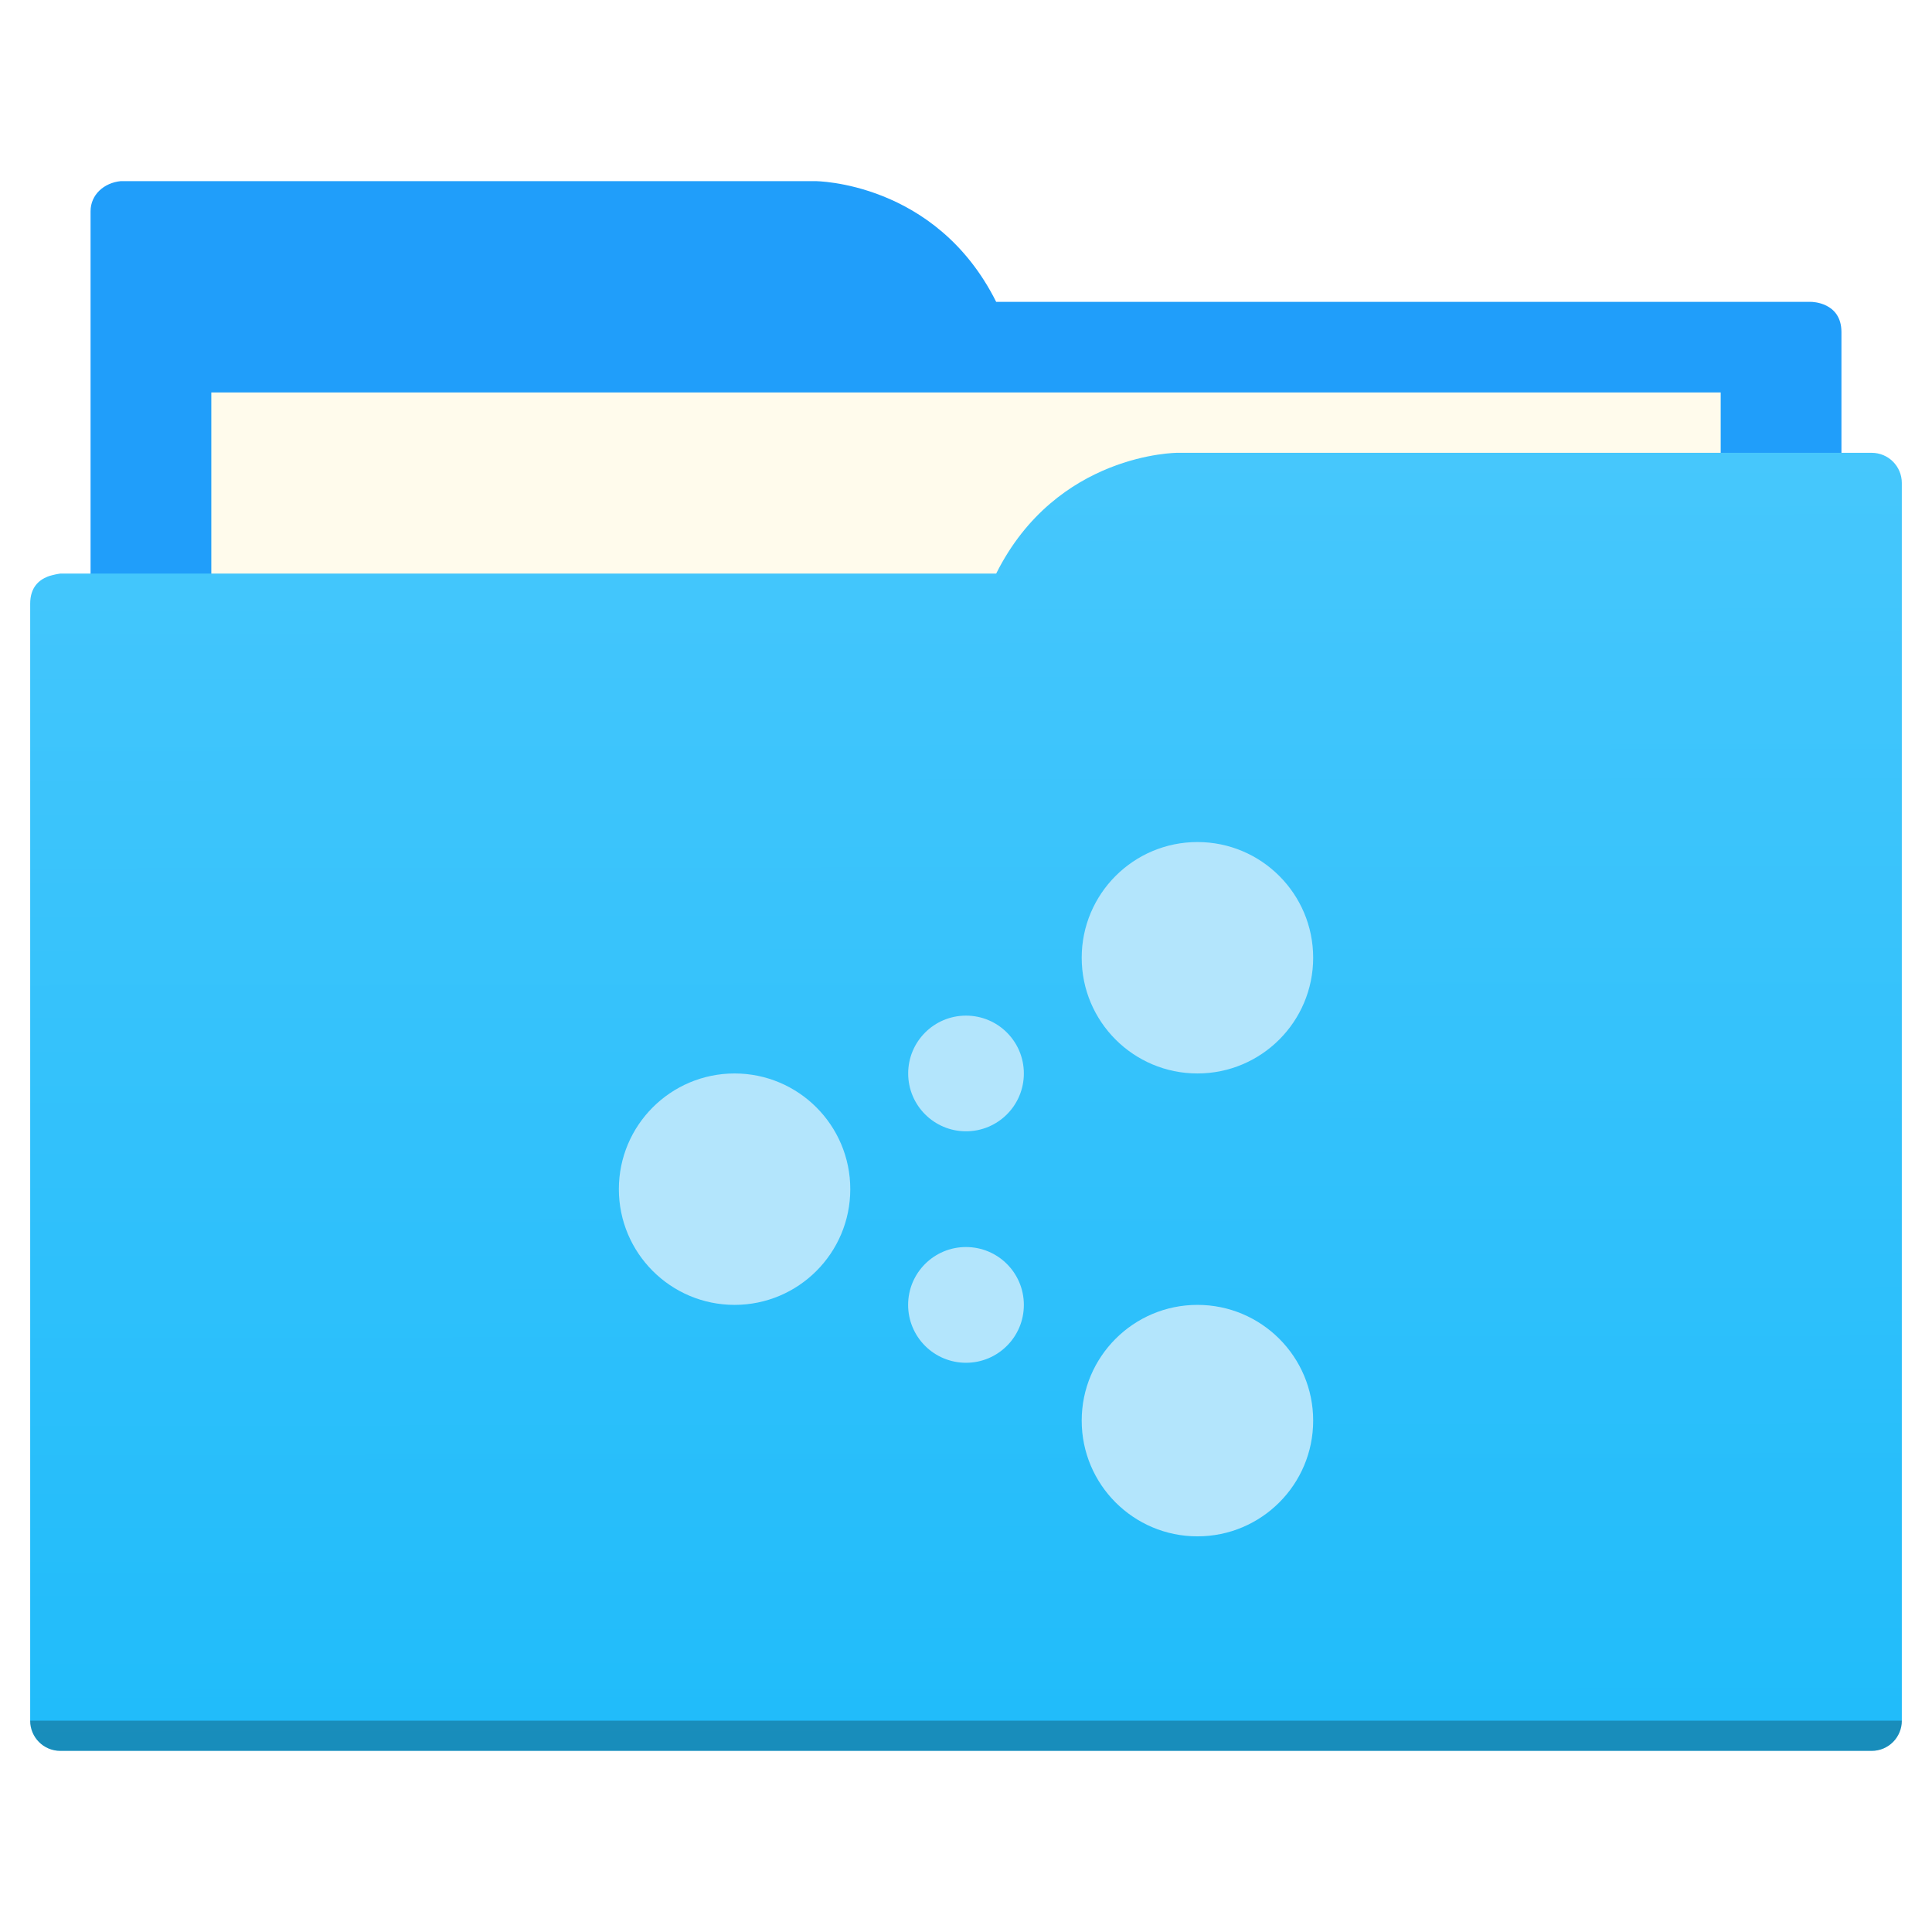
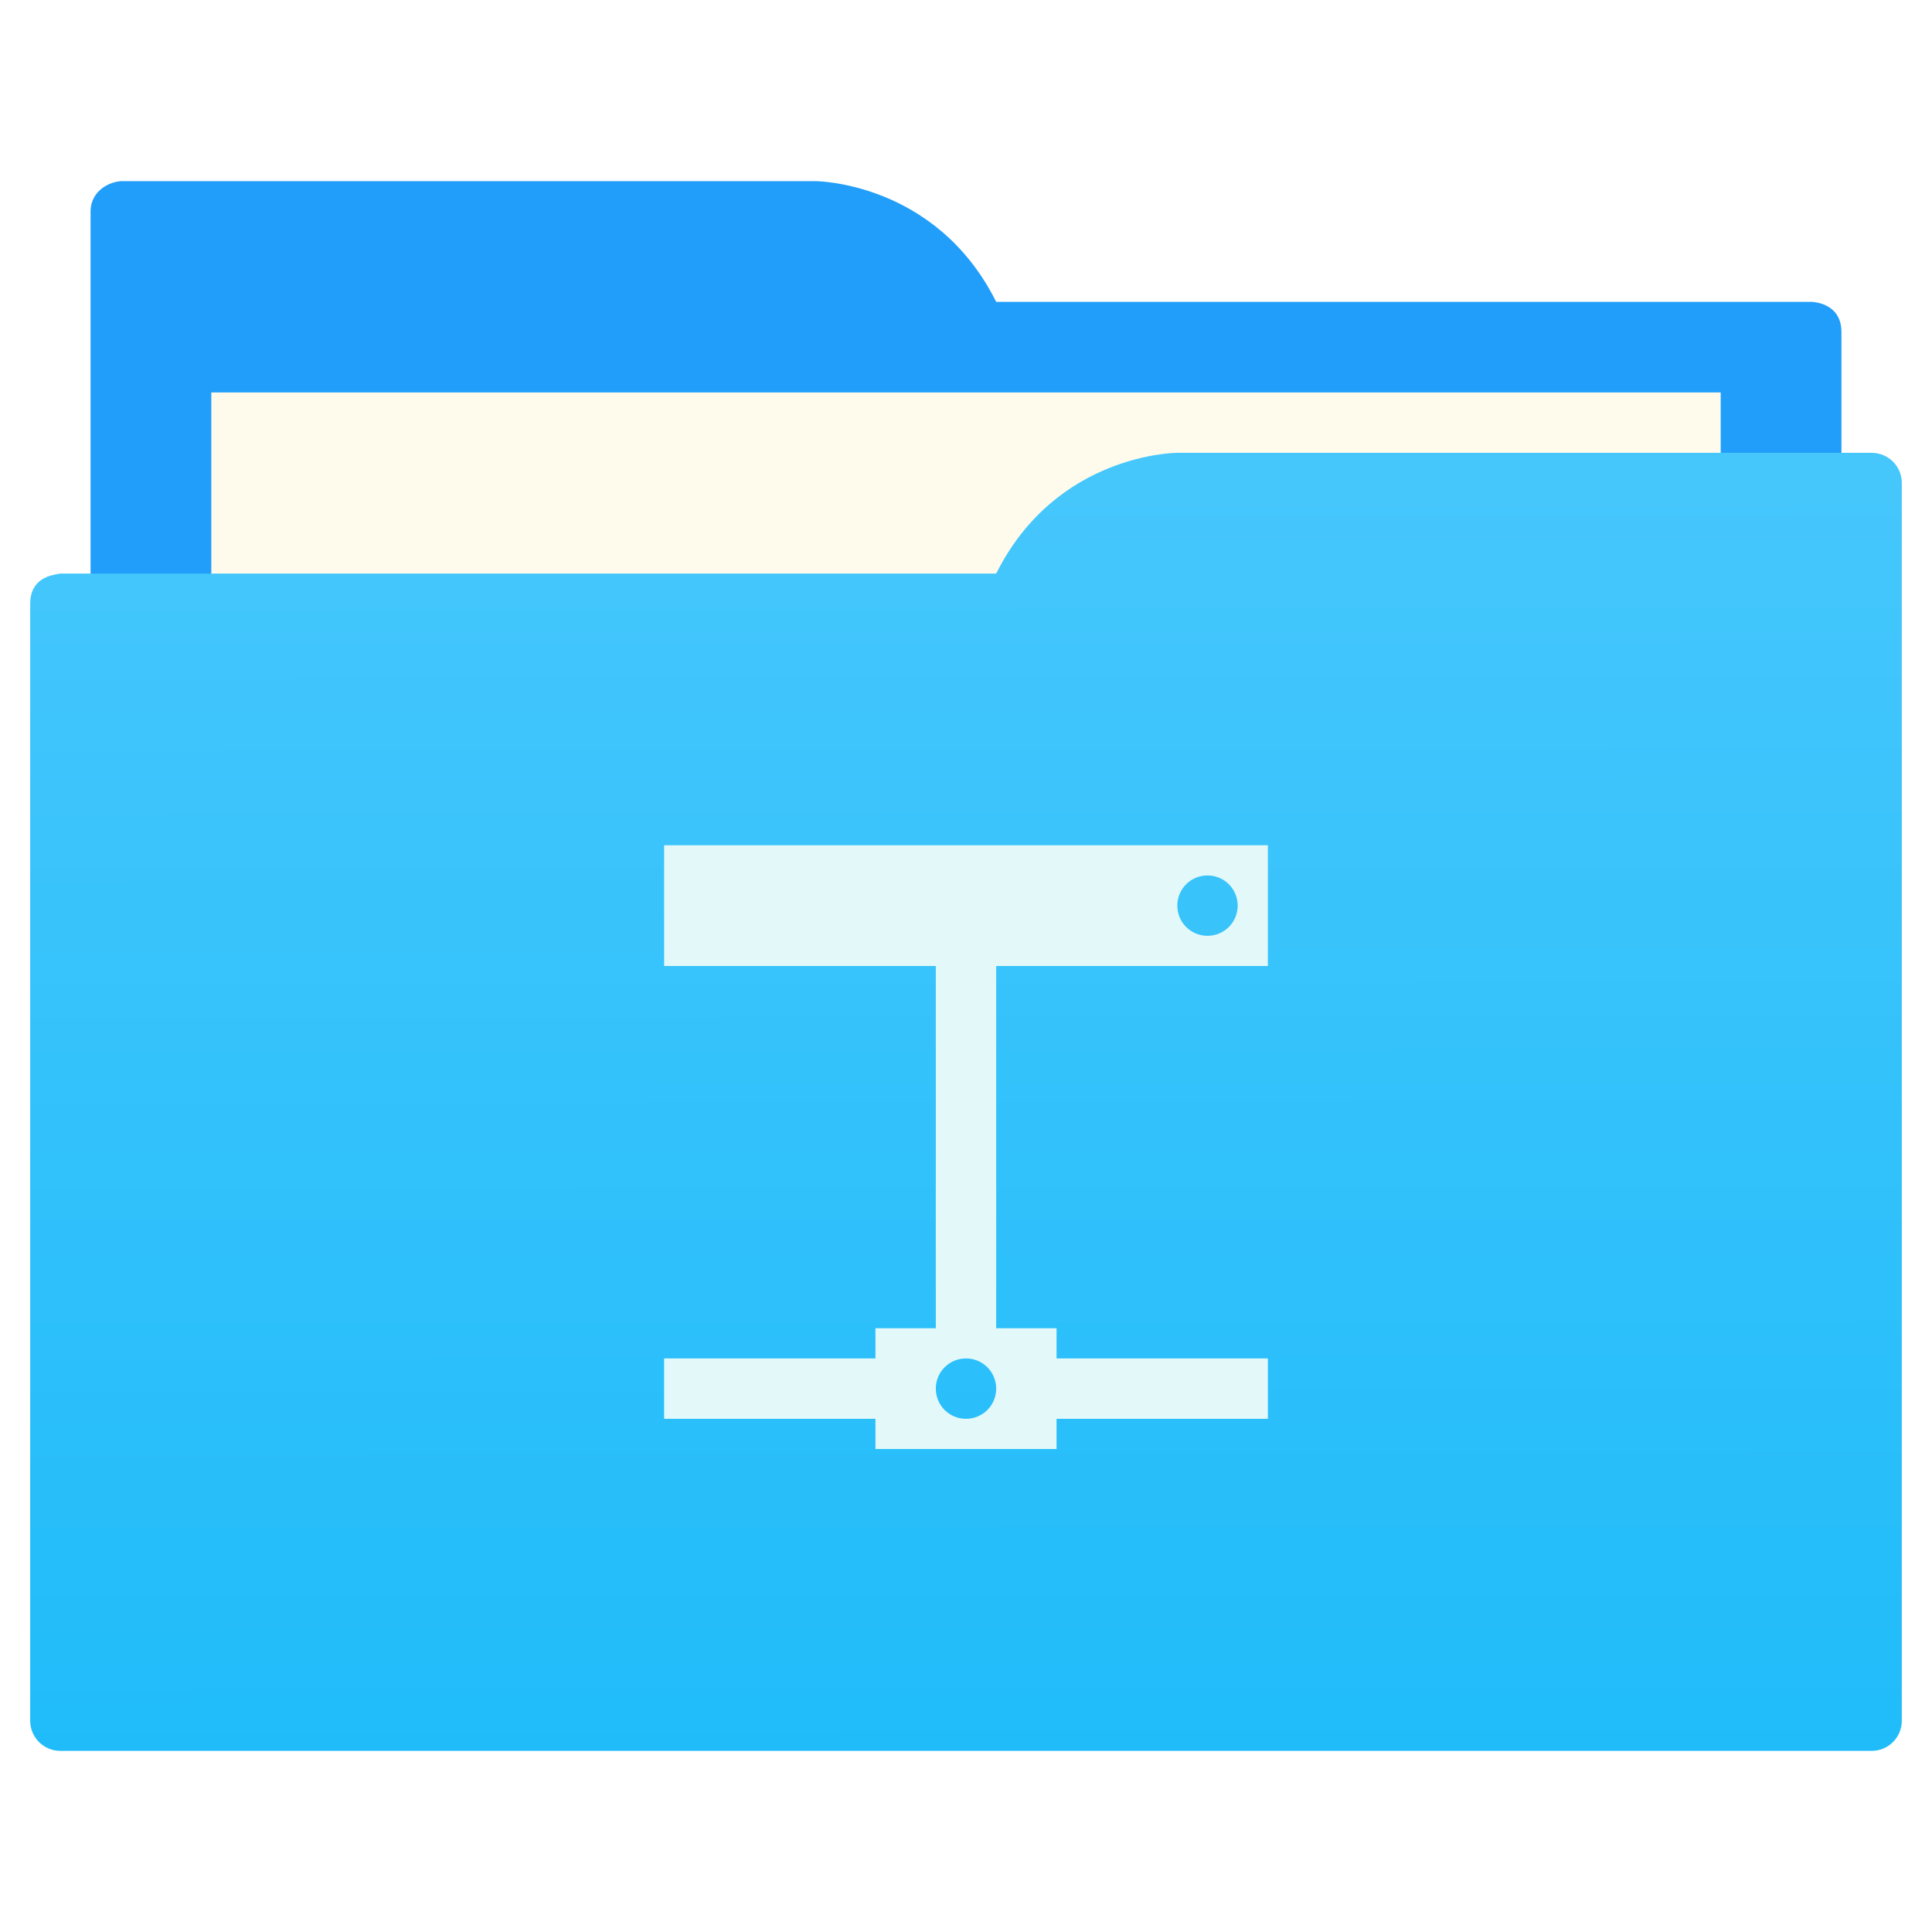
<svg xmlns="http://www.w3.org/2000/svg" xmlns:xlink="http://www.w3.org/1999/xlink" viewBox="0 0 64 64" version="1.1" id="svg5453" height="64" width="64">
  <defs id="defs5455">
    <linearGradient id="linearGradient831">
      <stop style="stop-color:#20bcfa;stop-opacity:1;" offset="0" id="stop827" />
      <stop style="stop-color:#46c7fc;stop-opacity:1" offset="1" id="stop829" />
    </linearGradient>
    <linearGradient xlink:href="#linearGradient831" id="linearGradient833" x1="32.01" y1="57.893" x2="31.962" y2="15.12" gradientUnits="userSpaceOnUse" gradientTransform="translate(0,-3.8146973e-6)" />
    <style id="current-color-scheme" type="text/css">
      .ColorScheme-Text {
        color:#4d4d4d;
      }
      </style>
+     <style type="text/css" id="current-color-scheme-3">
+       .ColorScheme-Text {
+         color:#4d4d4d;
+       }
+       </style>
  </defs>
  <path style="fill:#209efa;fill-opacity:1;fill-rule:evenodd;stroke:none;stroke-width:1px;stroke-linecap:butt;stroke-linejoin:miter;stroke-opacity:1" d="M 4,6 C 3.449,6.055 3,6.446 3,7 V 9 49 H 61 V 14 13 11 c 0,-1 -1,-1 -1,-1 H 58 37 33 C 31,6 27,6 27,6 H 5 Z" id="folderTab-3" />
  <path style="color:#000000;text-decoration:none;text-decoration-line:none;text-decoration-style:solid;text-decoration-color:#000000;white-space:normal;clip-rule:nonzero;display:inline;overflow:visible;visibility:visible;opacity:1;isolation:auto;mix-blend-mode:normal;color-interpolation:sRGB;color-interpolation-filters:linearRGB;solid-color:#000000;solid-opacity:1;fill:#fffbec;fill-opacity:1;fill-rule:nonzero;stroke:none;stroke-width:1;stroke-linecap:butt;stroke-linejoin:miter;stroke-miterlimit:4;stroke-dasharray:none;stroke-dashoffset:0;stroke-opacity:1;color-rendering:auto;image-rendering:auto;shape-rendering:auto;text-rendering:auto;enable-background:accumulate" d="M 7,13 H 57 V 45 H 7 Z" id="folderPaper-6" />
  <path style="fill:url(#linearGradient833);fill-opacity:1;fill-rule:evenodd;stroke:none;stroke-width:1px;stroke-linecap:butt;stroke-linejoin:miter;stroke-opacity:1" d="m 39,15 c 0,0 -4,0 -6,4 H 29 4 2 c 0,0 -0.132,0.017 -0.289,0.059 -0.046,0.014 -0.092,0.023 -0.135,0.043 C 1.302,19.211 1,19.445 1,20 v 2 1 34 c 0,0.554 0.446,1 1,1 h 60 c 0.554,0 1,-0.446 1,-1 v -39 -2 c 0,-0.554 -0.446,-1 -1,-1 h -1 z" id="folderFront-2" />
-   <path style="opacity:0.25;fill:#000000;fill-opacity:1;stroke:none" d="m 1,57 c 0,0.554 0.446,1 1,1 h 60 c 0.554,0 1,-0.446 1,-1 z" id="folderShadow-9" />
-   <g id="g840" transform="matrix(1.769231,0,0,1.769231,-22.69872,-28.90214)">
-     <path id="path829" d="M 35.25,32.102 A 2.167,2.167 0 0 0 33.083,34.268 2.167,2.167 0 0 0 35.25,36.435 2.167,2.167 0 0 0 37.417,34.268 2.167,2.167 0 0 0 35.25,32.102 Z" style="color:#4d4d4d;fill:#b3e5fc;fill-opacity:1;stroke:none;stroke-width:2.167" />
-     <path id="path827" d="m 30.917,35.352 a 1.083,1.083 0 0 0 -1.083,1.083 1.083,1.083 0 0 0 1.083,1.083 A 1.083,1.083 0 0 0 32,36.435 1.083,1.083 0 0 0 30.917,35.352 Z" style="color:#4d4d4d;fill:#b3e5fc;fill-opacity:1;stroke:none;stroke-width:2.167" />
-     <path id="path825" d="M 26.583,36.435 A 2.167,2.167 0 0 0 24.417,38.602 2.167,2.167 0 0 0 26.583,40.768 2.167,2.167 0 0 0 28.75,38.602 2.167,2.167 0 0 0 26.583,36.435 Z" style="color:#4d4d4d;fill:#b3e5fc;fill-opacity:1;stroke:none;stroke-width:2.167" />
-     <path id="path823" d="M 30.917,39.685 A 1.083,1.083 0 0 0 29.833,40.768 1.083,1.083 0 0 0 30.917,41.852 1.083,1.083 0 0 0 32,40.768 1.083,1.083 0 0 0 30.917,39.685 Z" style="color:#4d4d4d;fill:#b3e5fc;fill-opacity:1;stroke:none;stroke-width:2.167" />
-     <path id="rect4175" d="M 35.25,40.768 A 2.167,2.167 0 0 0 33.083,42.935 2.167,2.167 0 0 0 35.25,45.102 2.167,2.167 0 0 0 37.417,42.935 2.167,2.167 0 0 0 35.25,40.768 Z" style="color:#4d4d4d;fill:#b3e5fc;fill-opacity:1;stroke:none;stroke-width:2.167" />
-   </g>
+   <path id="folderGlyph-1" d="M 22,28 V 32 h 9 v 12 h -2 v 1 h -7 v 2 h 7 V 48 h 6 v -1 h 7 v -2 H 35 V 44 H 33 V 32 h 9 v -4 z m 18,1 c 0.554,0 1,0.446 1,1 0,0.554 -0.446,1 -1,1 -0.554,0 -1,-0.446 -1,-1 0,-0.554 0.446,-1 1,-1 z m -8,16 c 0.554,0 1,0.446 1,1 0,0.554 -0.446,1 -1,1 -0.554,0 -1,-0.446 -1,-1 0,-0.554 0.446,-1 1,-1 z" style="color:#000000;clip-rule:nonzero;display:inline;overflow:visible;visibility:visible;opacity:1;isolation:auto;mix-blend-mode:normal;color-interpolation:sRGB;color-interpolation-filters:linearRGB;solid-color:#000000;solid-opacity:1;fill:#e3f9f9;fill-opacity:1;fill-rule:nonzero;stroke:none;stroke-width:0.97;stroke-linecap:butt;stroke-linejoin:miter;stroke-miterlimit:4;stroke-dasharray:none;stroke-dashoffset:0;stroke-opacity:1;color-rendering:auto;image-rendering:auto;shape-rendering:auto;text-rendering:auto;enable-background:accumulate" />
</svg>
